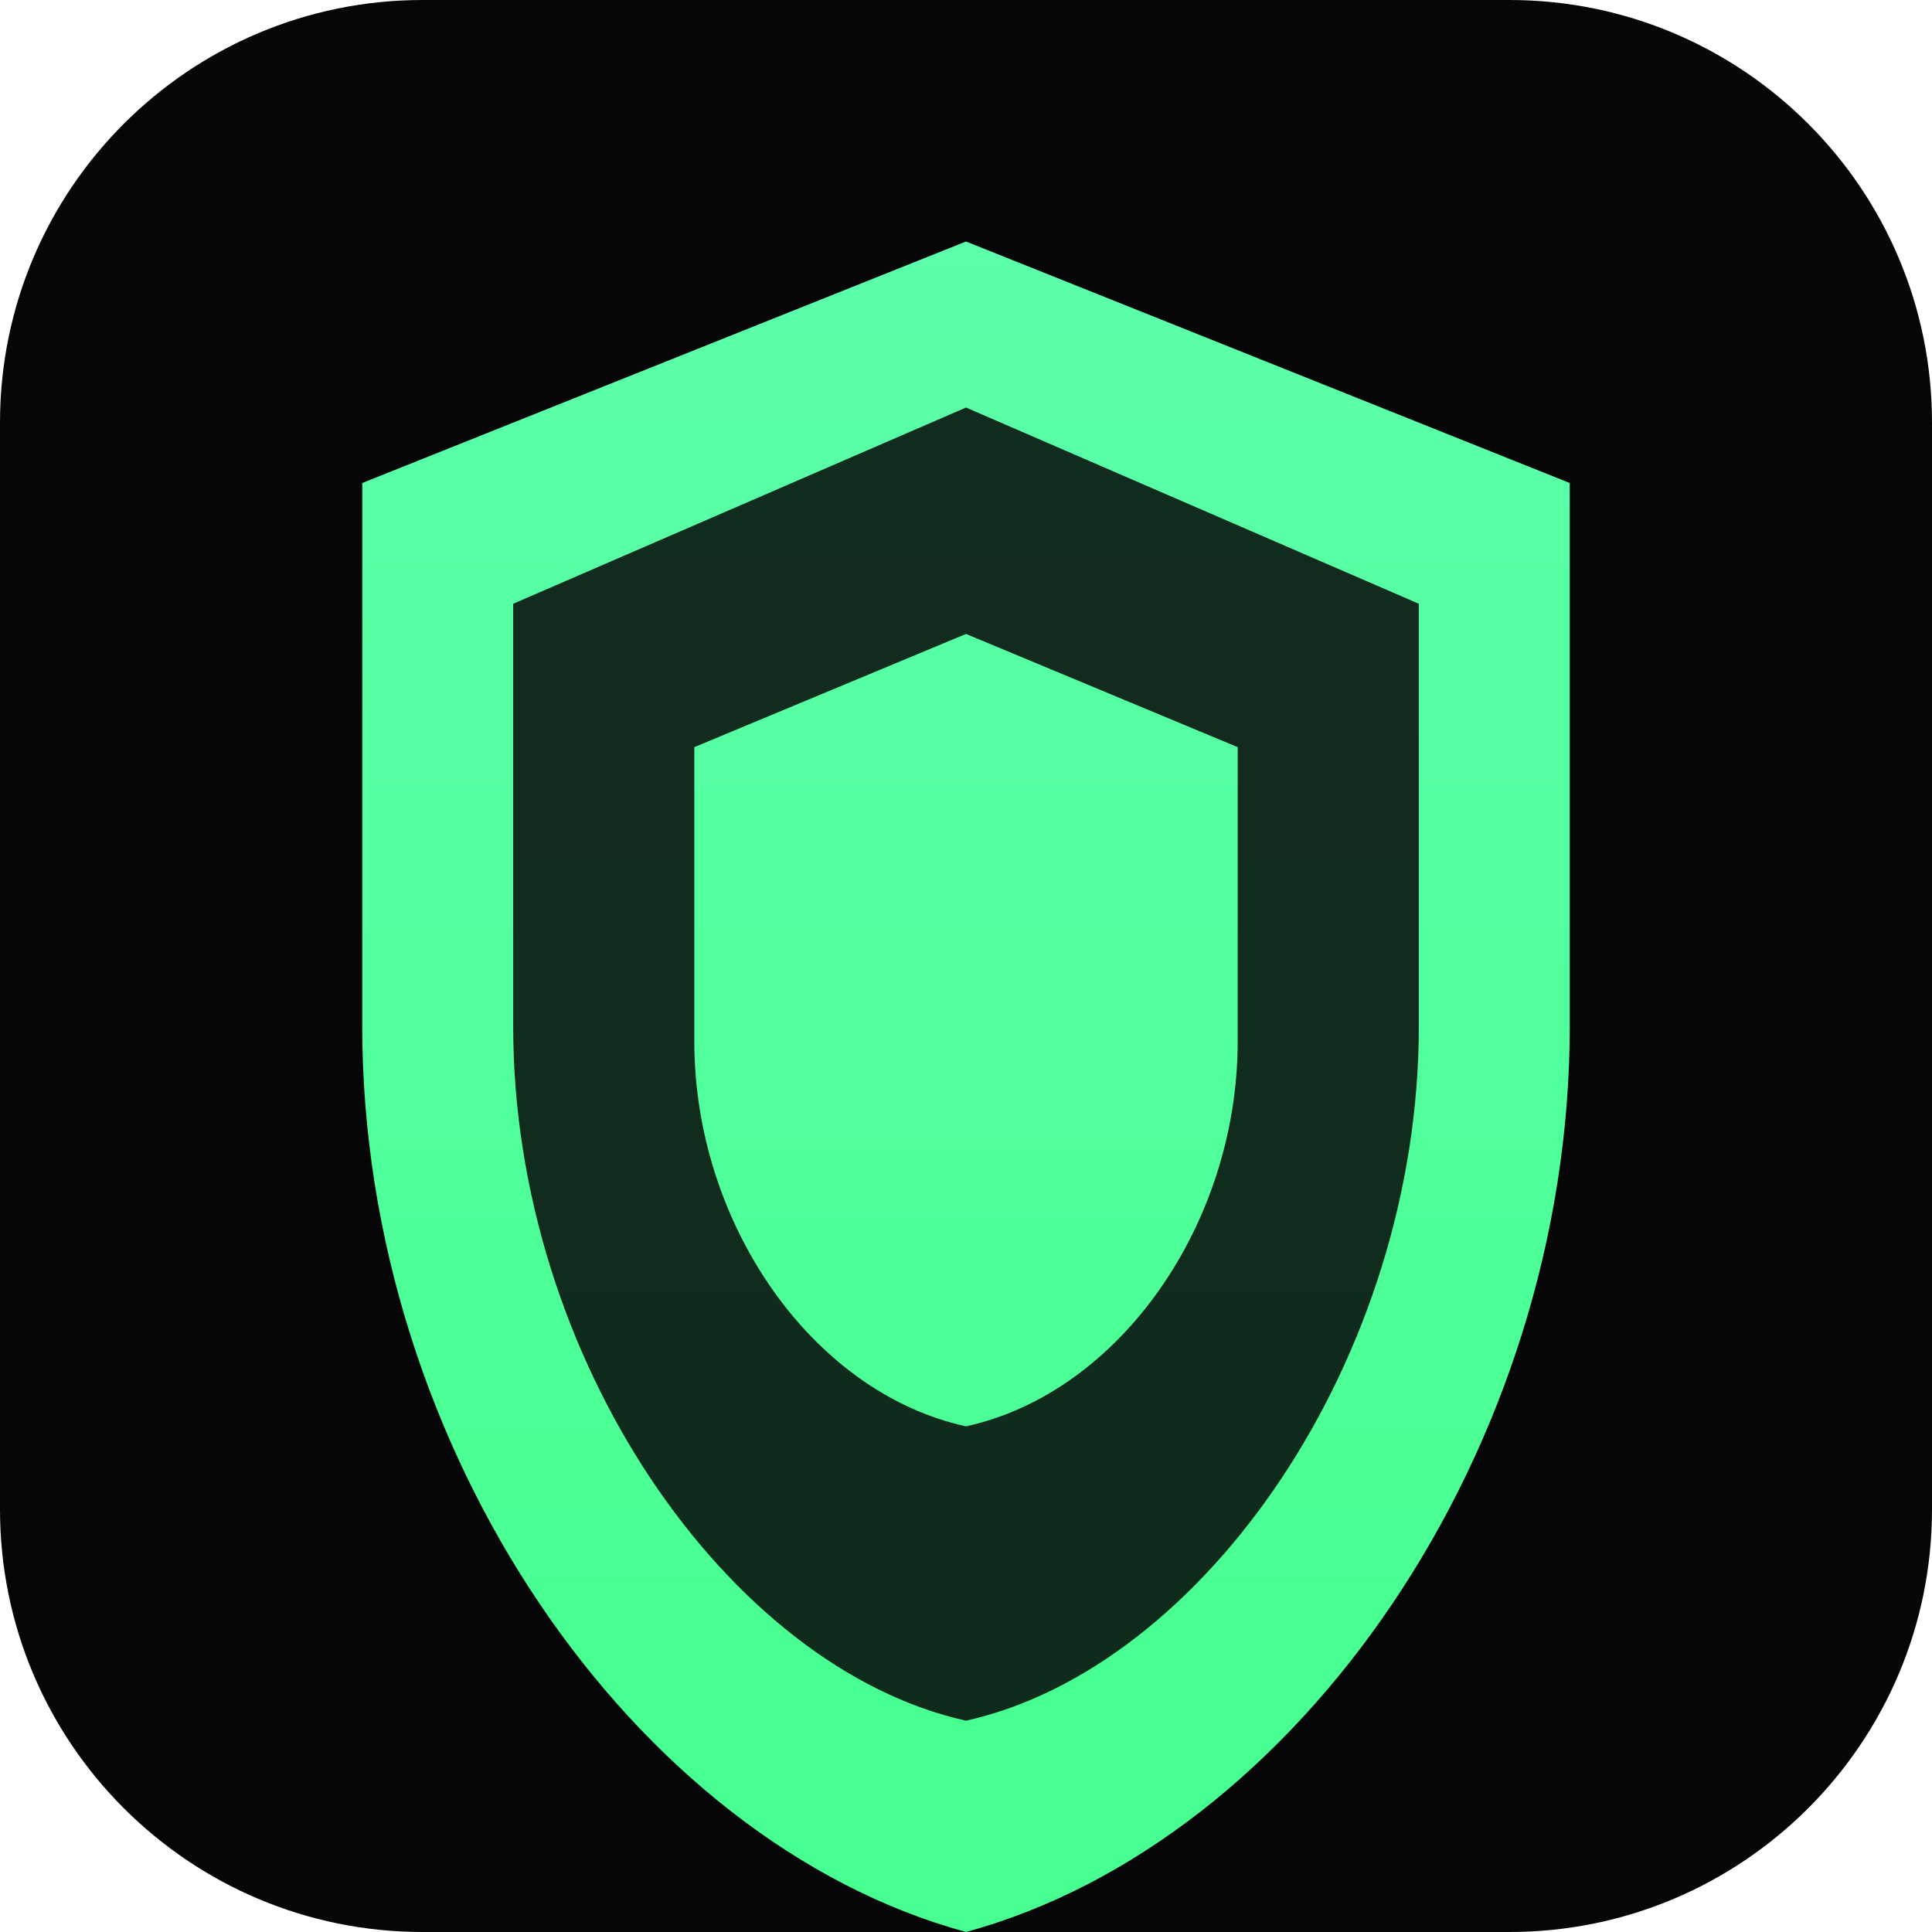
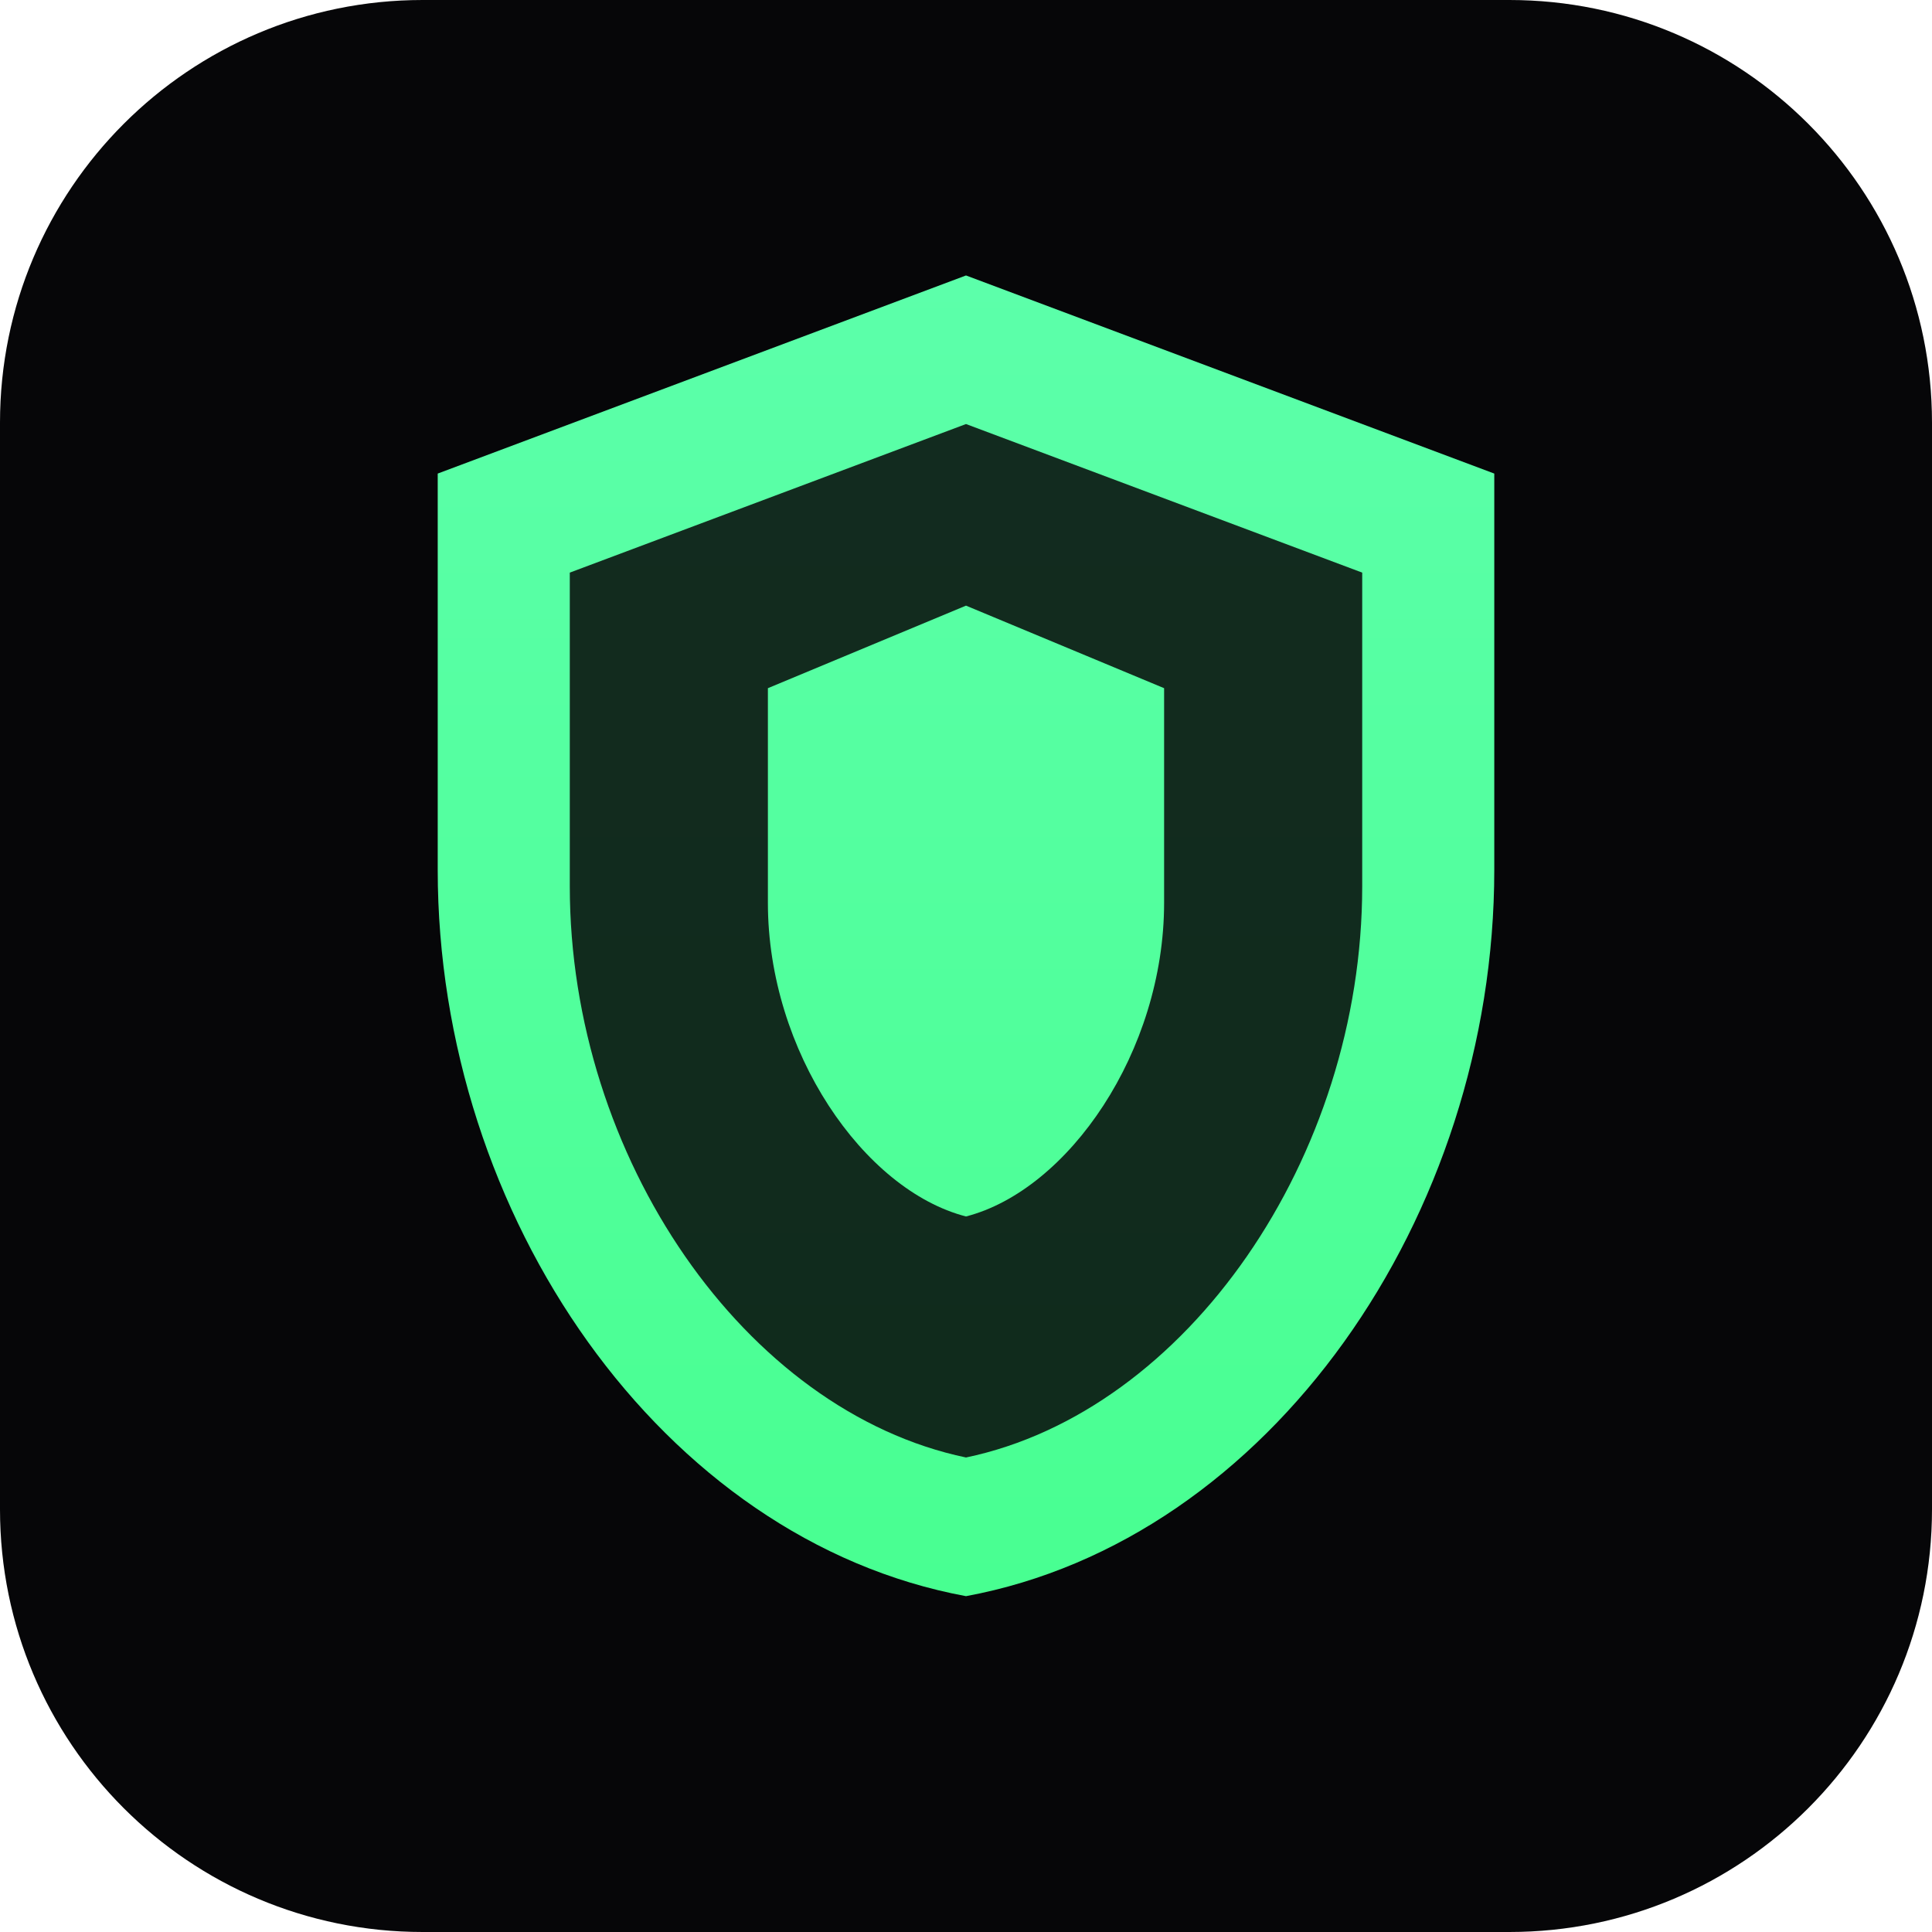
<svg xmlns="http://www.w3.org/2000/svg" viewBox="0 0 512 512" fill="none">
  <rect width="512" height="512" rx="112" fill="#060608" />
-   <defs>
-     <linearGradient id="shieldGrad" x1="256" y1="64" x2="256" y2="448" gradientUnits="userSpaceOnUse">
-       <stop stop-color="#5cffaa" />
-       <stop offset="1" stop-color="#48ff91" />
-     </linearGradient>
-   </defs>
-   <path d="M256 64L96 128v144c0 112 72 216 160 240 88-24 160-128 160-240V128L256 64z" fill="url(#shieldGrad)" />
-   <path d="M256 108L136 160v112c0 88 57 170 120 184 63-14 120-96 120-184V160L256 108z" fill="#060608" fill-opacity="0.85" />
-   <path d="M256 168l-72 30v78c0 48 31 93 72 102 41-9 72-54 72-102v-78l-72-30z" fill="url(#shieldGrad)" />
+   <g transform="translate(256 248) scale(8.75) translate(-24 -24)">
+     <defs>
+       <linearGradient id="shieldGrad" x1="24" y1="4" x2="24" y2="44" gradientUnits="userSpaceOnUse">
+         <stop stop-color="#5cffaa" />
+         <stop offset="1" stop-color="#48ff91" />
+       </linearGradient>
+     </defs>
+     <path d="M24 4L8 10v12c0 10.5 6.8 20.3 16 22 9.2-1.7 16-11.5 16-22V10L24 4z" fill="url(#shieldGrad)" />
+     <path d="M24 8.5L12 13v9.5c0 8.2 5.3 15.9 12 17.3 6.7-1.4 12-9.1 12-17.3V13L24 8.5z" fill="#060608" fill-opacity="0.85" />
+     <path d="M24 14l-6 2.5v6.5c0 4.5 2.9 8.7 6 9.5 3.1-.8 6-5 6-9.5v-6.5L24 14z" fill="url(#shieldGrad)" />
+   </g>
</svg>
